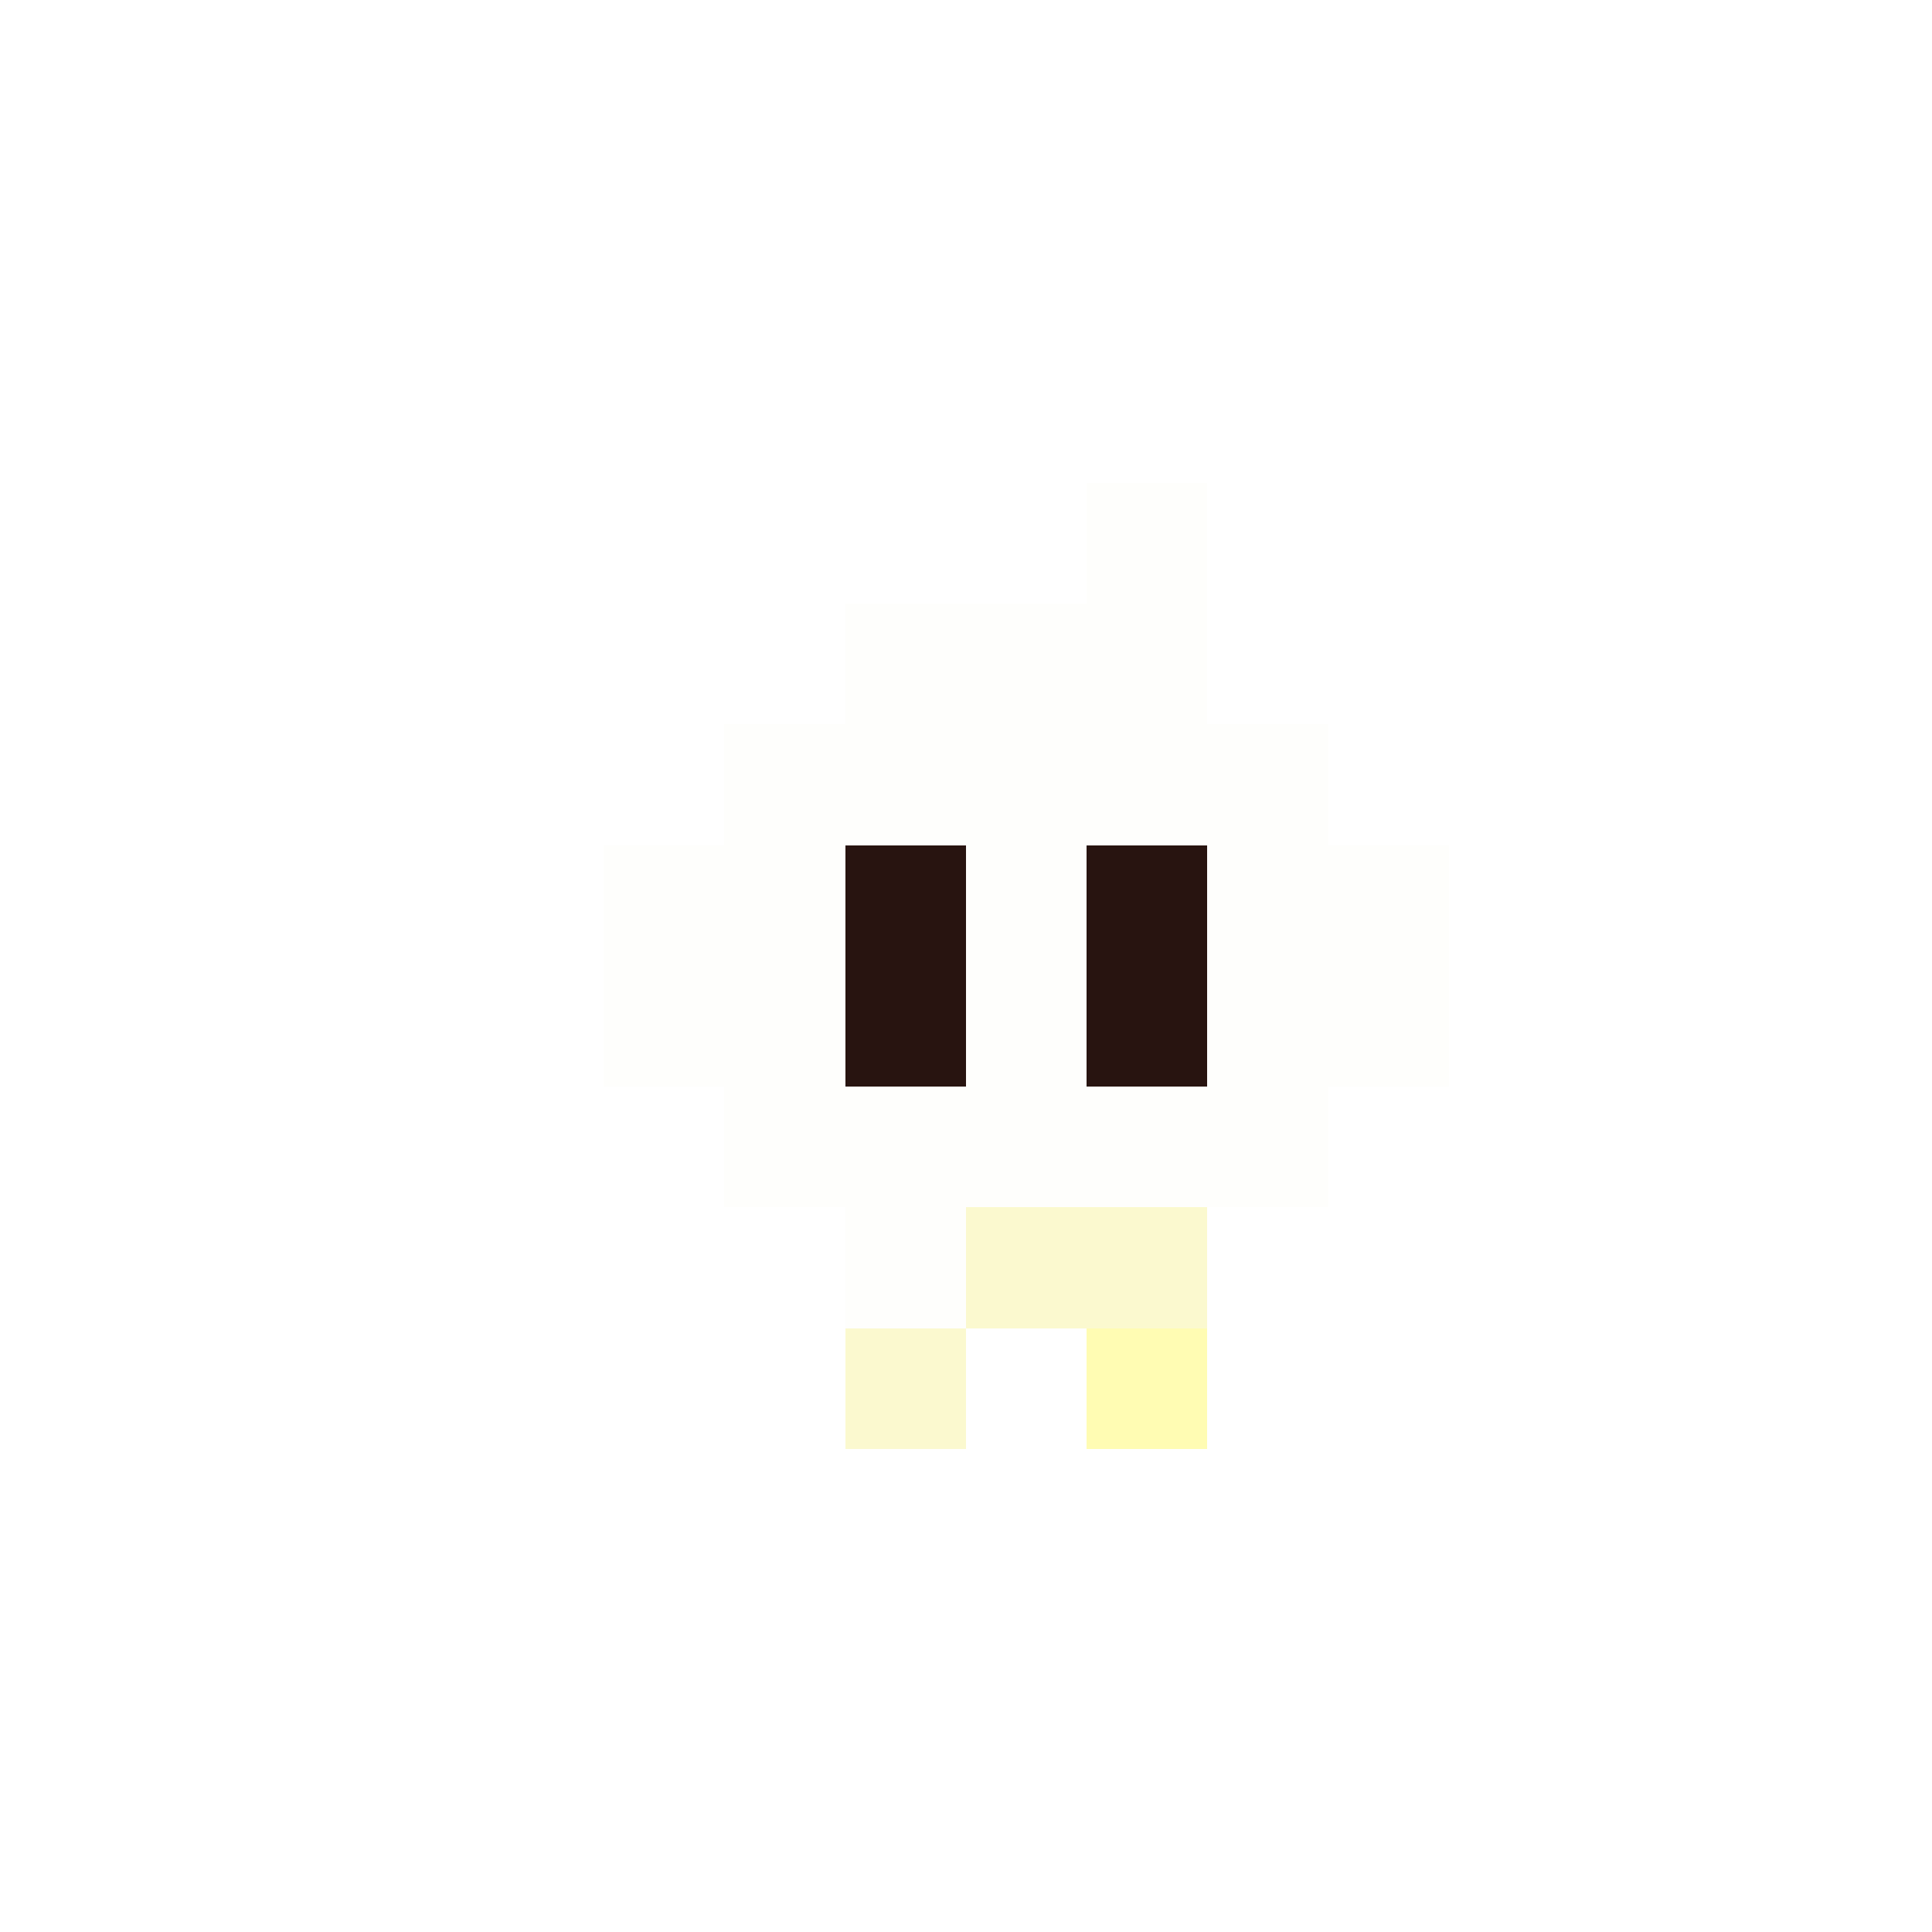
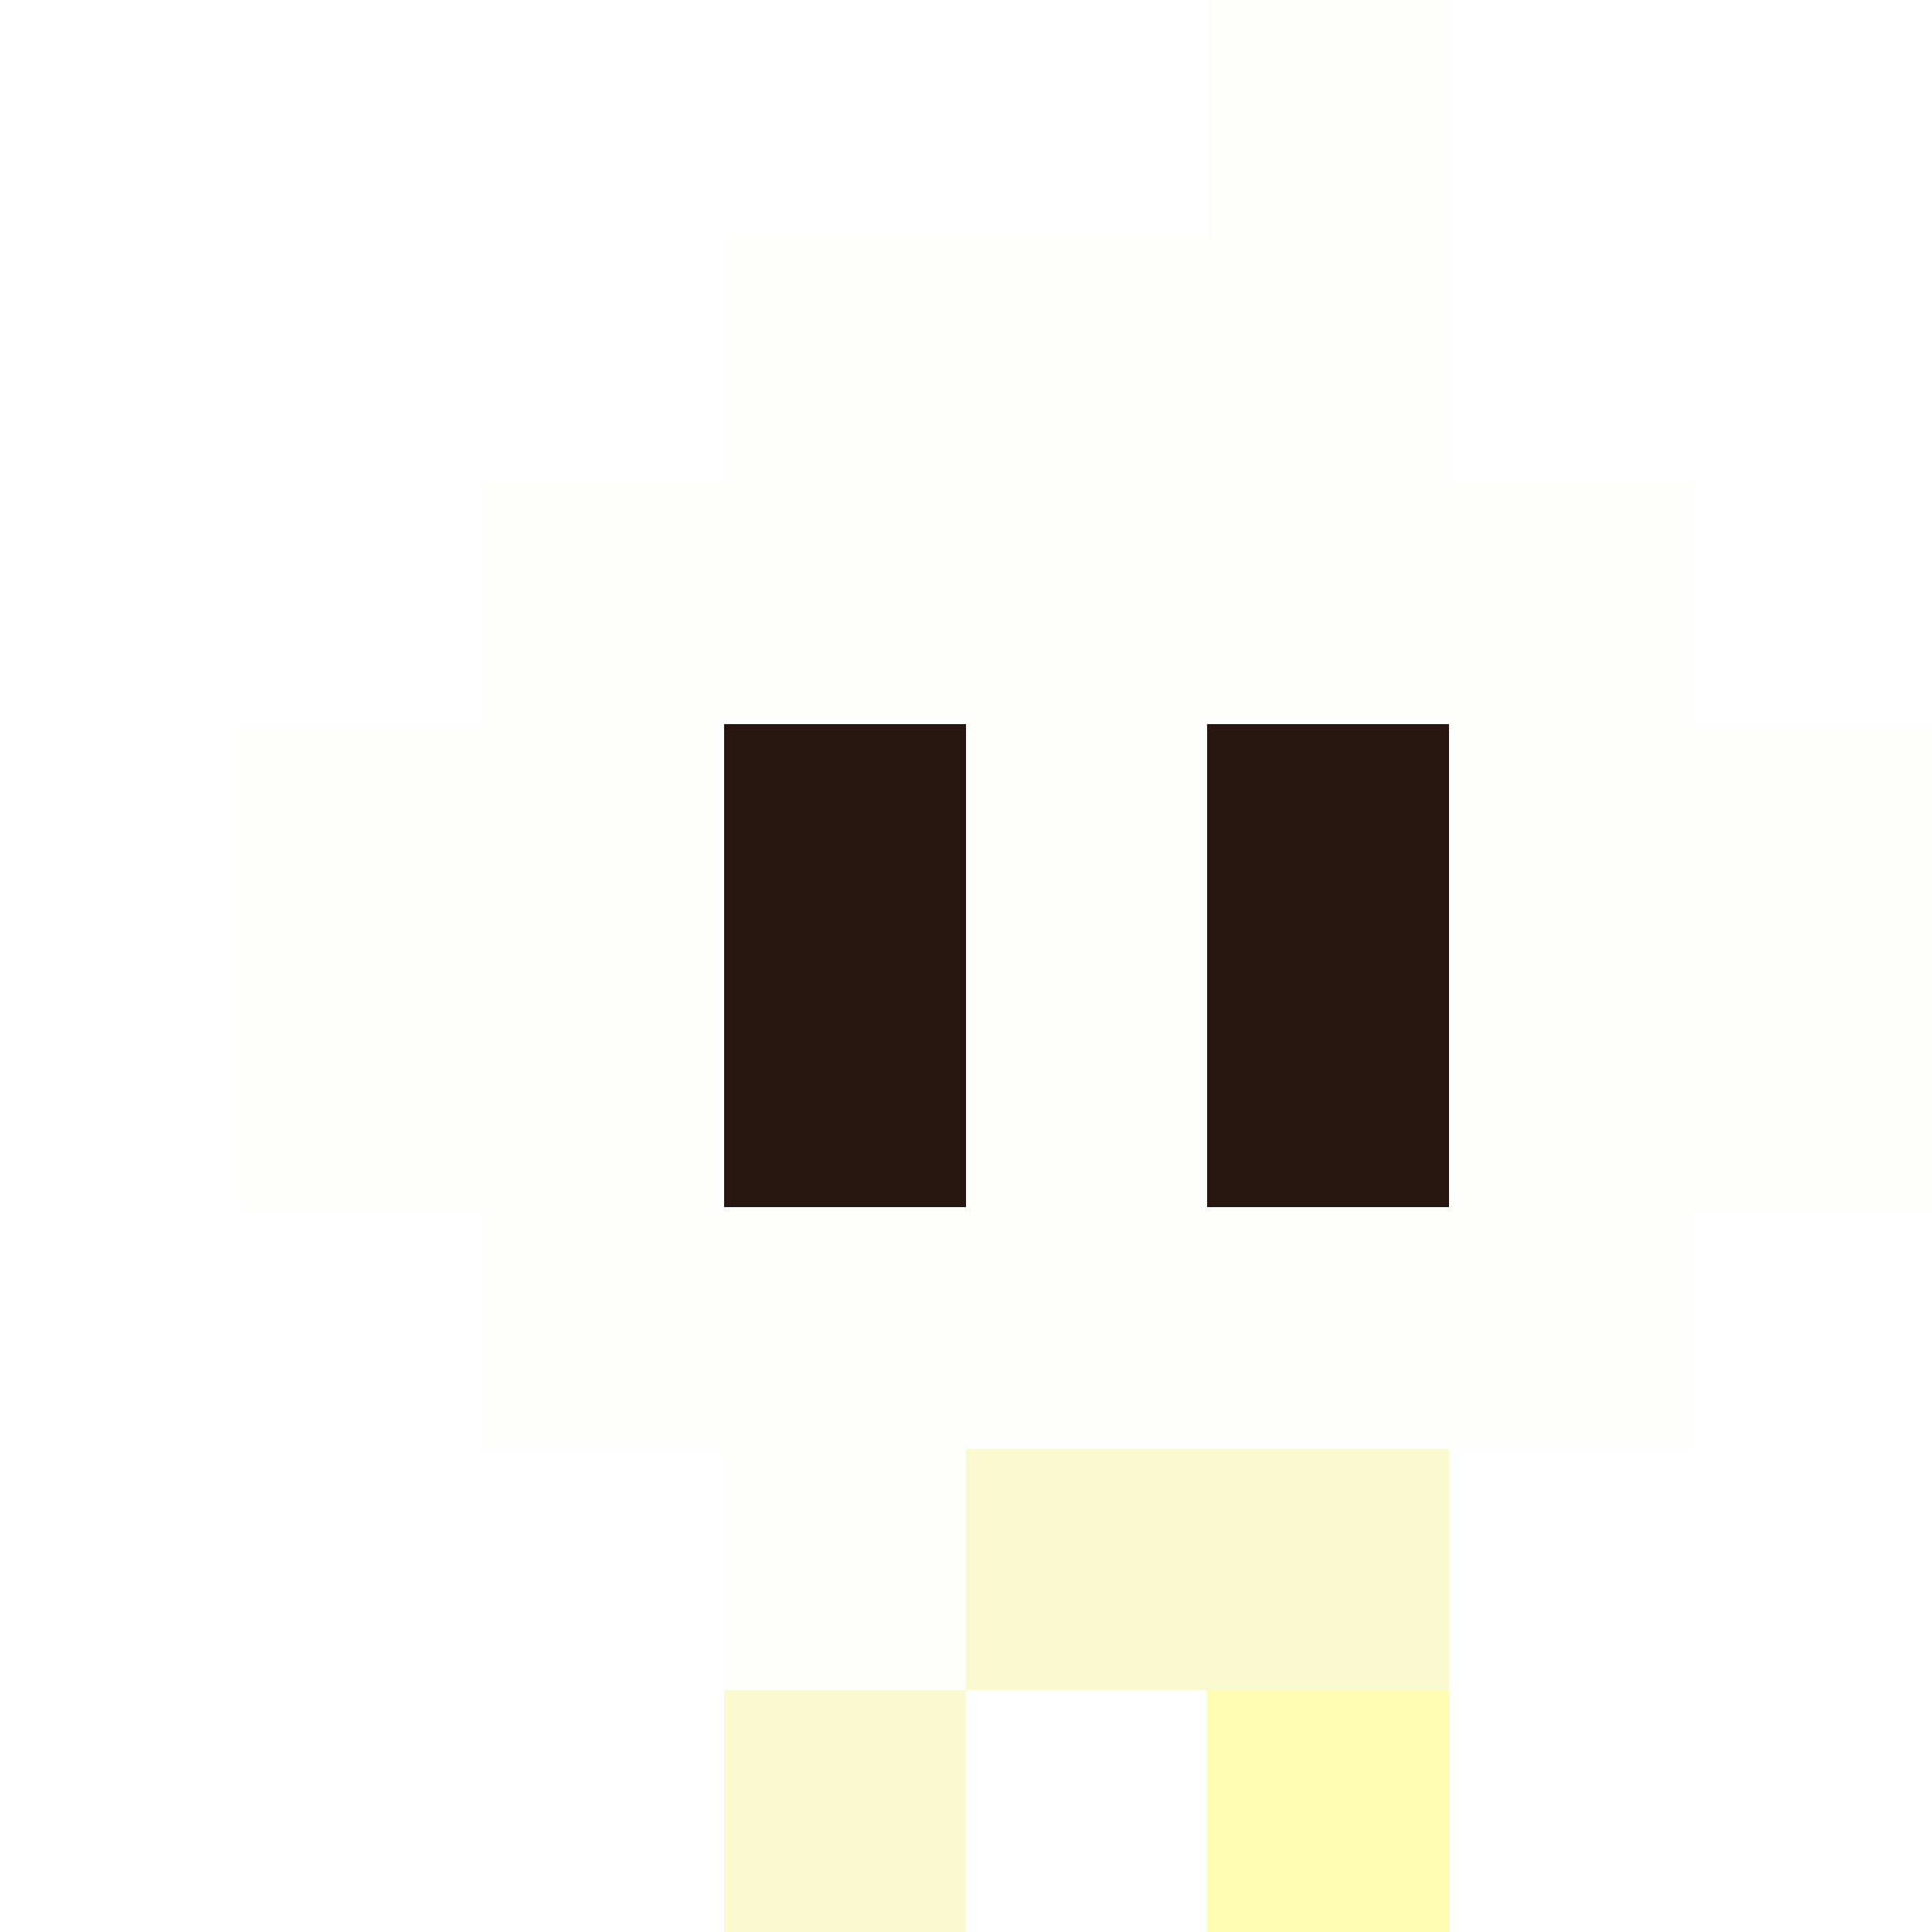
- <svg xmlns="http://www.w3.org/2000/svg" version="1.1" width="16" height="16" shape-rendering="crispEdges">
-   <rect x="9" y="4" width="1" height="1" fill="#FEFEFC" />
-   <rect x="7" y="5" width="1" height="1" fill="#FEFEFC" />
-   <rect x="8" y="5" width="1" height="1" fill="#FEFEFC" />
-   <rect x="9" y="5" width="1" height="1" fill="#FEFEFC" />
-   <rect x="6" y="6" width="1" height="1" fill="#FEFEFC" />
-   <rect x="7" y="6" width="1" height="1" fill="#FEFEFC" />
-   <rect x="8" y="6" width="1" height="1" fill="#FEFEFC" />
-   <rect x="9" y="6" width="1" height="1" fill="#FEFEFC" />
-   <rect x="10" y="6" width="1" height="1" fill="#FEFEFC" />
-   <rect x="5" y="7" width="1" height="1" fill="#FEFEFC" />
-   <rect x="6" y="7" width="1" height="1" fill="#FEFEFC" />
-   <rect x="7" y="7" width="1" height="1" fill="#281410" />
-   <rect x="8" y="7" width="1" height="1" fill="#FEFEFC" />
-   <rect x="9" y="7" width="1" height="1" fill="#281410" />
-   <rect x="10" y="7" width="1" height="1" fill="#FEFEFC" />
-   <rect x="11" y="7" width="1" height="1" fill="#FEFEFC" />
-   <rect x="5" y="8" width="1" height="1" fill="#FEFEFC" />
-   <rect x="6" y="8" width="1" height="1" fill="#FEFEFC" />
-   <rect x="7" y="8" width="1" height="1" fill="#281410" />
-   <rect x="8" y="8" width="1" height="1" fill="#FEFEFC" />
-   <rect x="9" y="8" width="1" height="1" fill="#281410" />
-   <rect x="10" y="8" width="1" height="1" fill="#FEFEFC" />
-   <rect x="11" y="8" width="1" height="1" fill="#FEFEFC" />
-   <rect x="6" y="9" width="1" height="1" fill="#FEFEFC" />
-   <rect x="7" y="9" width="1" height="1" fill="#FEFEFC" />
-   <rect x="8" y="9" width="1" height="1" fill="#FEFEFC" />
-   <rect x="9" y="9" width="1" height="1" fill="#FEFEFC" />
-   <rect x="10" y="9" width="1" height="1" fill="#FEFEFC" />
-   <rect x="7" y="10" width="1" height="1" fill="#FEFEFC" />
-   <rect x="8" y="10" width="1" height="1" fill="#FBF9CF" />
-   <rect x="9" y="10" width="1" height="1" fill="#FBF9CF" />
-   <rect x="7" y="11" width="1" height="1" fill="#FBF9CF" />
-   <rect x="9" y="11" width="1" height="1" fill="#FFFCB3" />
+ <svg xmlns="http://www.w3.org/2000/svg" version="1.1" width="8" height="8" shape-rendering="crispEdges">
+   <rect x="5" y="0" width="1" height="1" fill="#FEFEFC" />
+   <rect x="3" y="1" width="1" height="1" fill="#FEFEFC" />
+   <rect x="4" y="1" width="1" height="1" fill="#FEFEFC" />
+   <rect x="5" y="1" width="1" height="1" fill="#FEFEFC" />
+   <rect x="2" y="2" width="1" height="1" fill="#FEFEFC" />
+   <rect x="3" y="2" width="1" height="1" fill="#FEFEFC" />
+   <rect x="4" y="2" width="1" height="1" fill="#FEFEFC" />
+   <rect x="5" y="2" width="1" height="1" fill="#FEFEFC" />
+   <rect x="6" y="2" width="1" height="1" fill="#FEFEFC" />
+   <rect x="1" y="3" width="1" height="1" fill="#FEFEFC" />
+   <rect x="2" y="3" width="1" height="1" fill="#FEFEFC" />
+   <rect x="3" y="3" width="1" height="1" fill="#281410" />
+   <rect x="4" y="3" width="1" height="1" fill="#FEFEFC" />
+   <rect x="5" y="3" width="1" height="1" fill="#281410" />
+   <rect x="6" y="3" width="1" height="1" fill="#FEFEFC" />
+   <rect x="7" y="3" width="1" height="1" fill="#FEFEFC" />
+   <rect x="1" y="4" width="1" height="1" fill="#FEFEFC" />
+   <rect x="2" y="4" width="1" height="1" fill="#FEFEFC" />
+   <rect x="3" y="4" width="1" height="1" fill="#281410" />
+   <rect x="4" y="4" width="1" height="1" fill="#FEFEFC" />
+   <rect x="5" y="4" width="1" height="1" fill="#281410" />
+   <rect x="6" y="4" width="1" height="1" fill="#FEFEFC" />
+   <rect x="7" y="4" width="1" height="1" fill="#FEFEFC" />
+   <rect x="2" y="5" width="1" height="1" fill="#FEFEFC" />
+   <rect x="3" y="5" width="1" height="1" fill="#FEFEFC" />
+   <rect x="4" y="5" width="1" height="1" fill="#FEFEFC" />
+   <rect x="5" y="5" width="1" height="1" fill="#FEFEFC" />
+   <rect x="6" y="5" width="1" height="1" fill="#FEFEFC" />
+   <rect x="3" y="6" width="1" height="1" fill="#FEFEFC" />
+   <rect x="4" y="6" width="1" height="1" fill="#FBF9CF" />
+   <rect x="5" y="6" width="1" height="1" fill="#FBF9CF" />
+   <rect x="3" y="7" width="1" height="1" fill="#FBF9CF" />
+   <rect x="5" y="7" width="1" height="1" fill="#FFFCB3" />
</svg>
